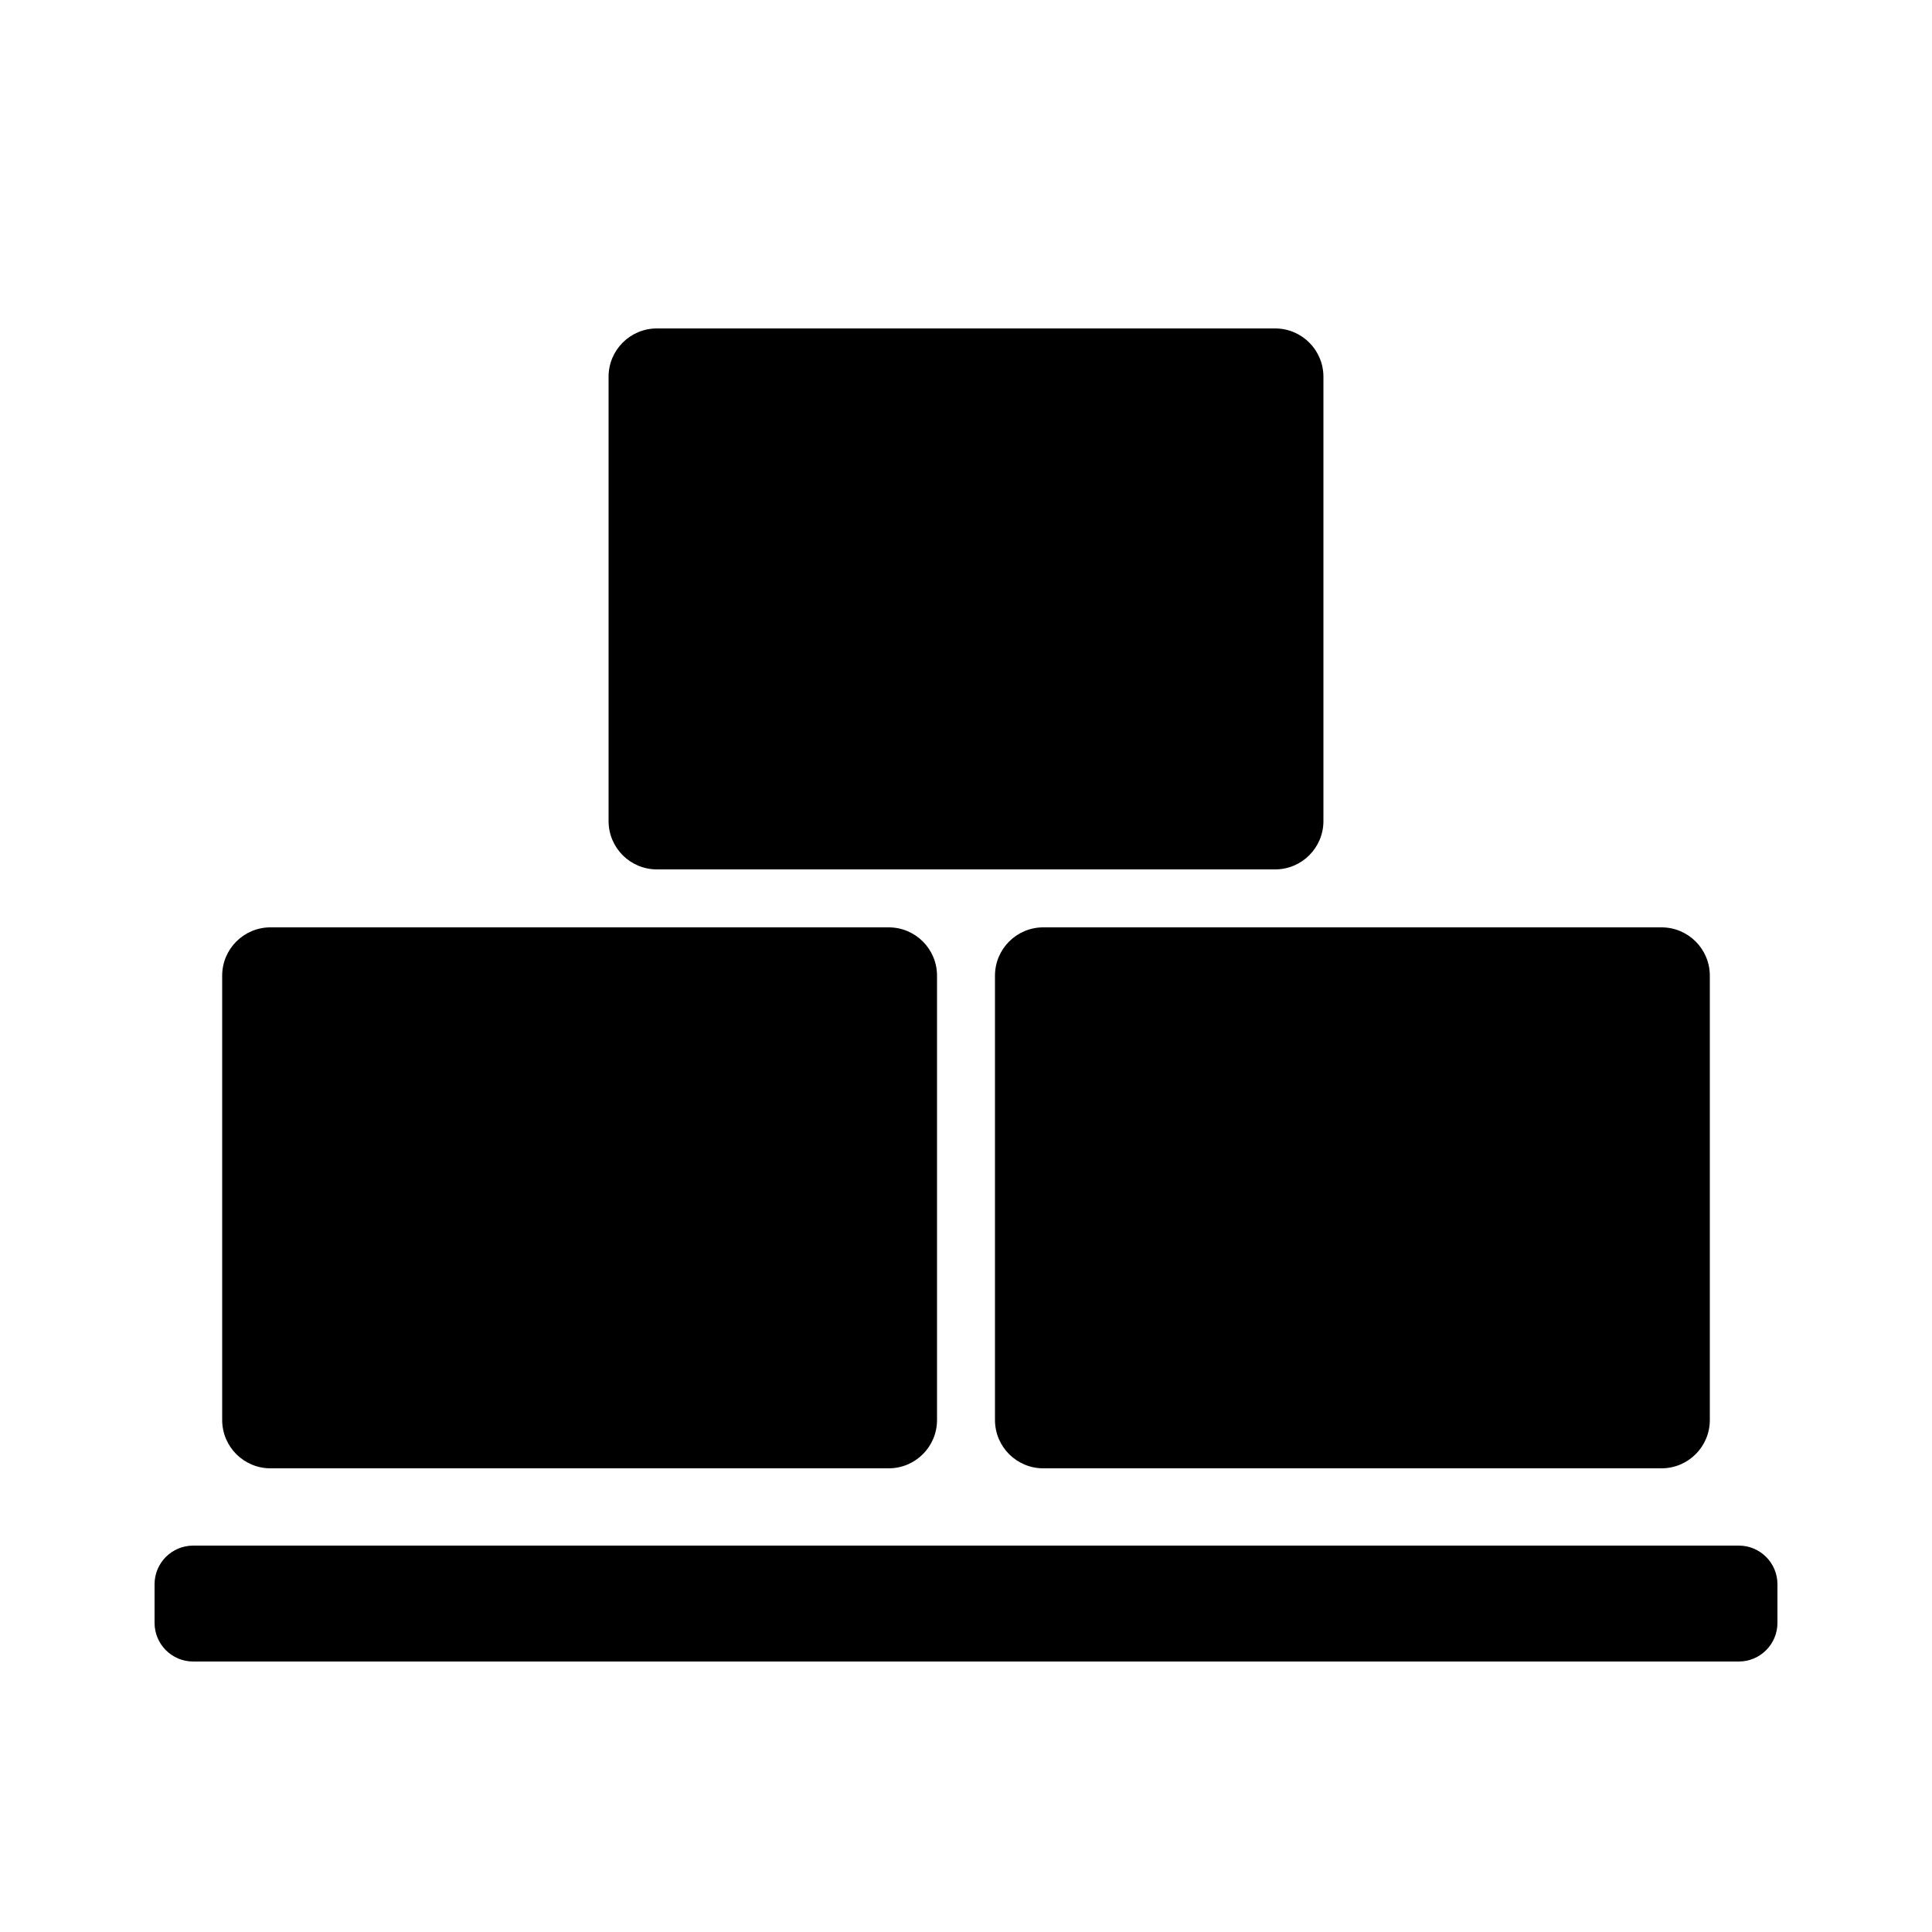
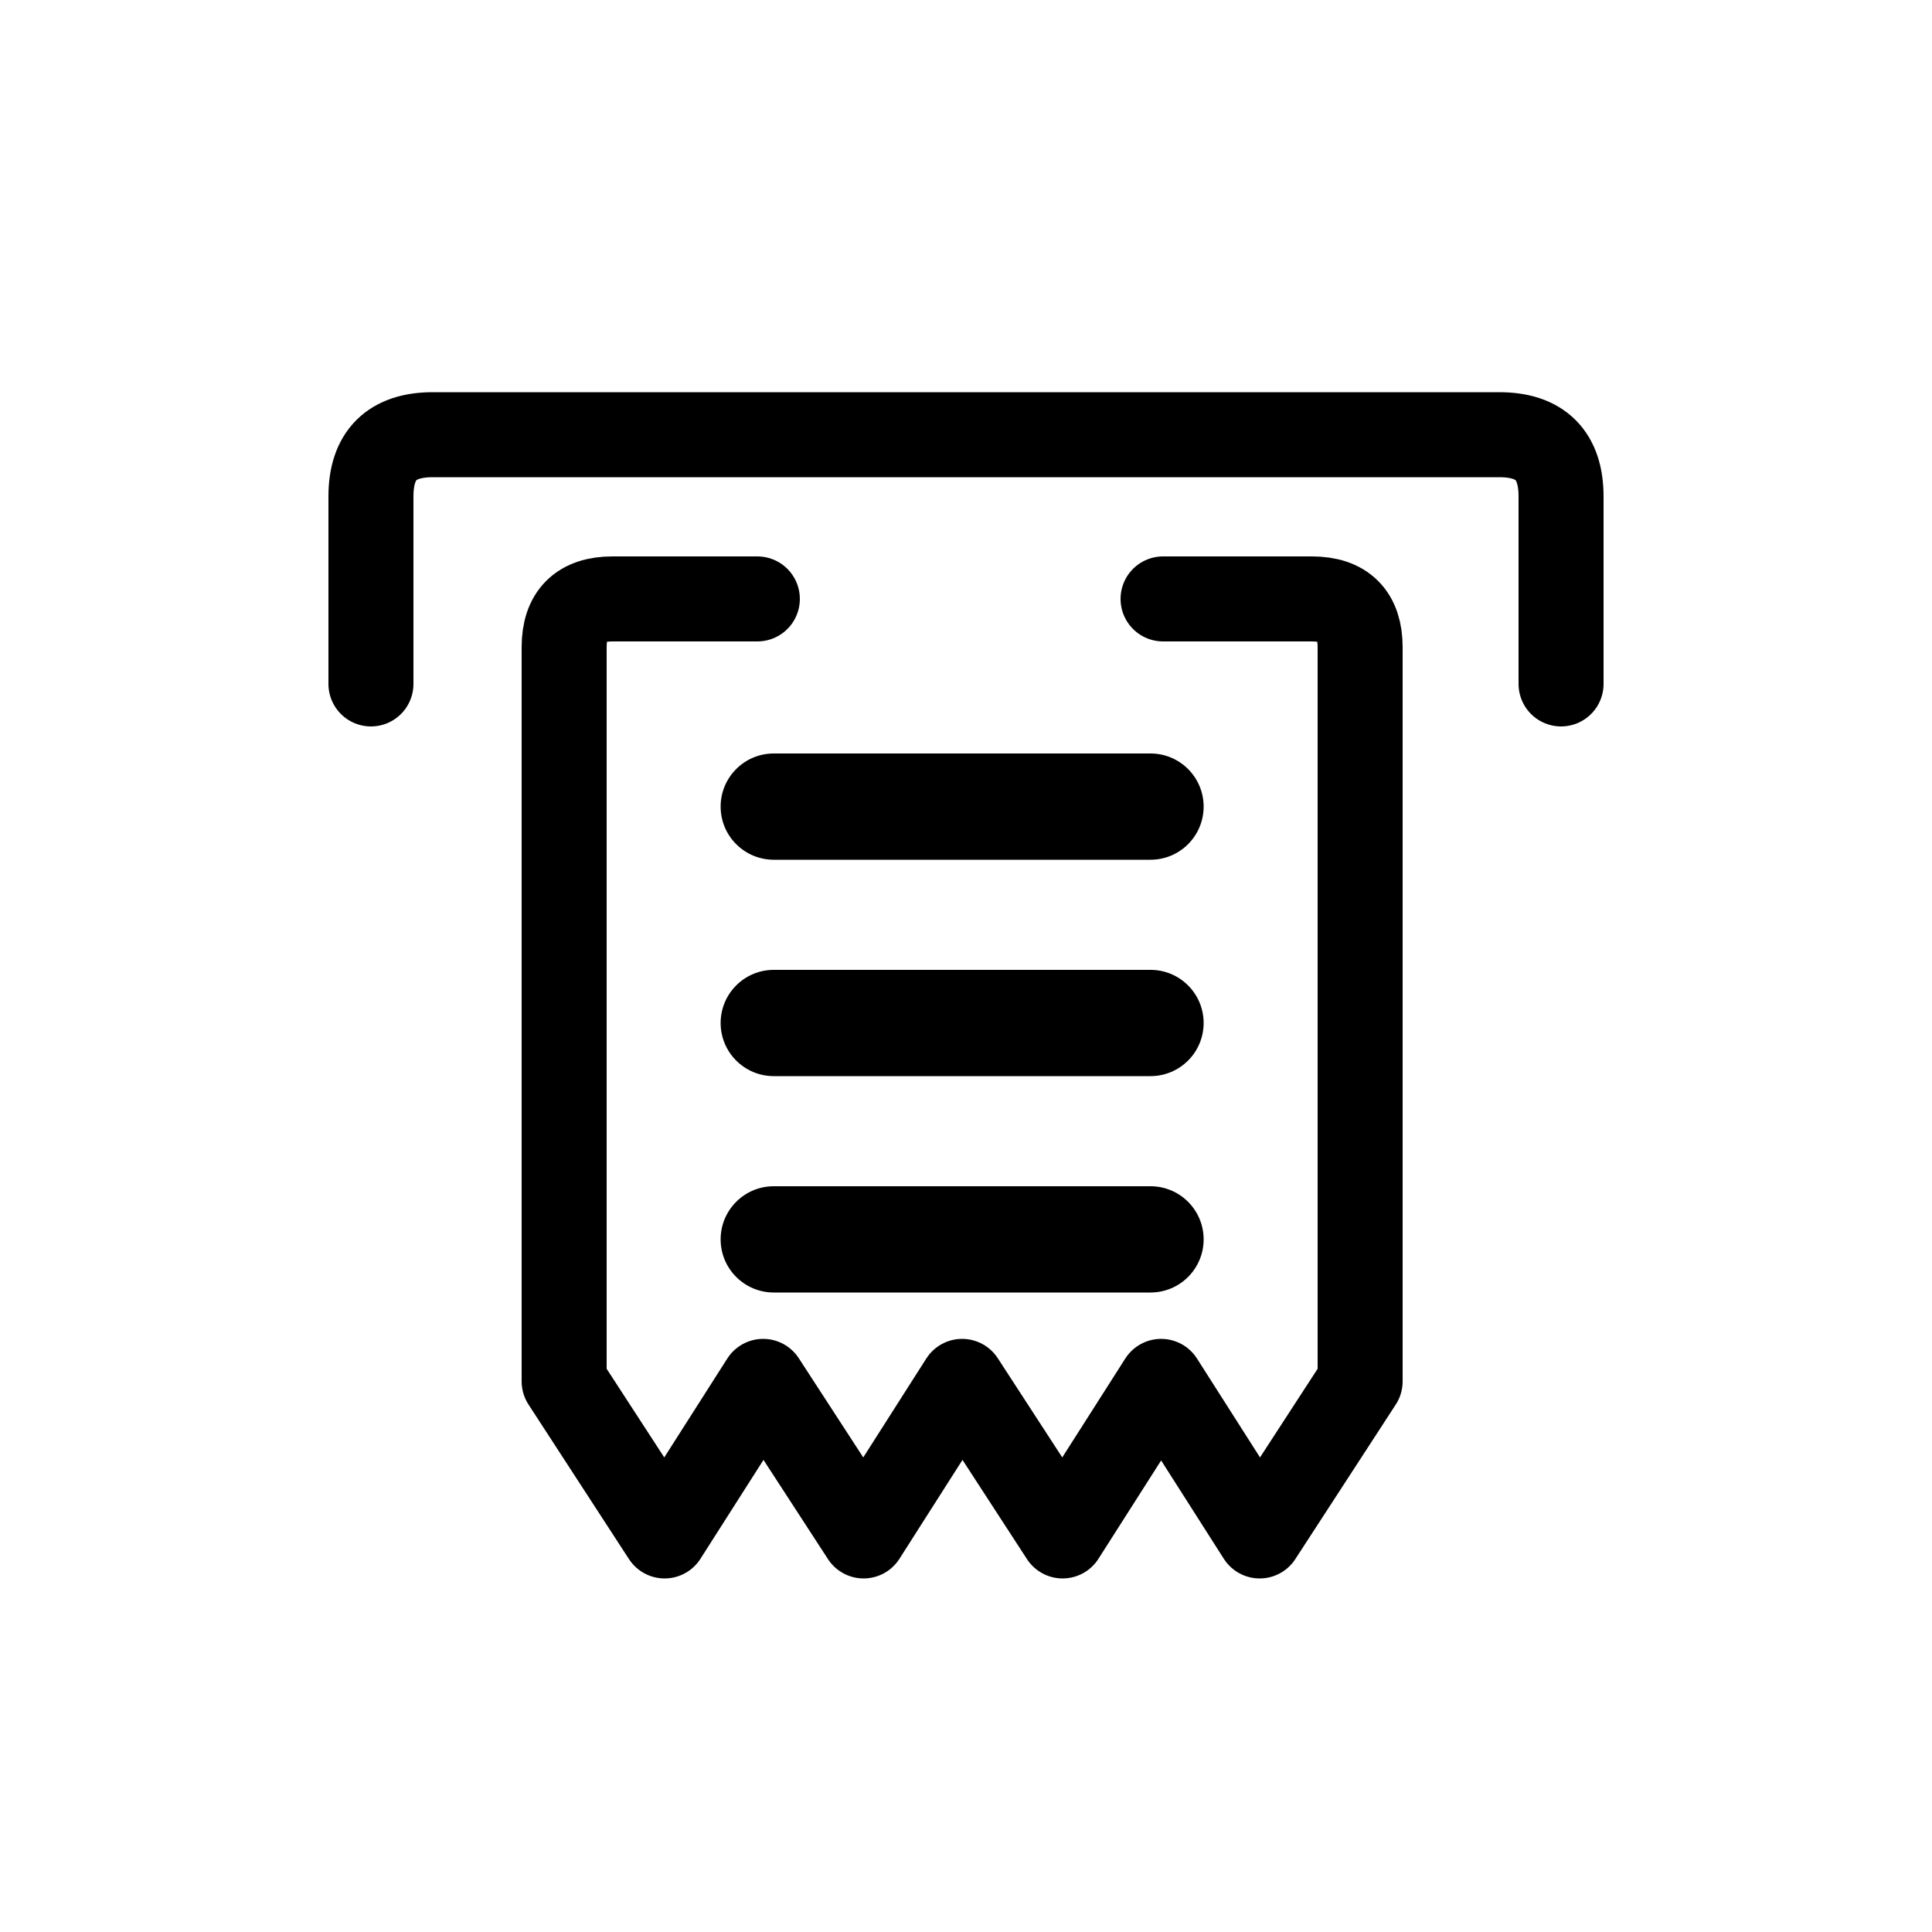
<svg xmlns="http://www.w3.org/2000/svg" viewBox="0 0 100 100">
-   <path d="M34.0 17h32.0a2.5 2.5 0 0 1 2.5 2.5v23.0a2.5 2.5 0 0 1-2.5 2.5h-32.0a2.5 2.5 0 0 1-2.5-2.5v-23.0a2.5 2.5 0 0 1 2.5-2.5ZM37.7 23h2.4v16h-2.4ZM45.1 23h2.4v16h-2.4ZM52.5 23h2.4v16h-2.4ZM59.9 23h2.4v16h-2.4Z" fill="#000" />
-   <path d="M14.0 48h32.0a2.5 2.5 0 0 1 2.5 2.5v23.0a2.5 2.5 0 0 1-2.5 2.5h-32.0a2.5 2.5 0 0 1-2.5-2.5v-23.0a2.5 2.5 0 0 1 2.5-2.5ZM17.7 54h2.4v16h-2.4ZM25.1 54h2.4v16h-2.4ZM32.5 54h2.4v16h-2.4ZM39.9 54h2.4v16h-2.4ZM54.0 48h32.0a2.5 2.5 0 0 1 2.5 2.5v23.0a2.5 2.5 0 0 1-2.5 2.5h-32.0a2.5 2.5 0 0 1-2.5-2.5v-23.0a2.5 2.5 0 0 1 2.5-2.5ZM57.7 54h2.4v16h-2.4ZM65.1 54h2.4v16h-2.4ZM72.5 54h2.4v16h-2.4ZM79.9 54h2.4v16h-2.4Z" fill="#000" />
-   <rect x="8" y="80" width="84" height="6" rx="2" fill="#000" />
+   <path fill="none" stroke="#000" stroke-width="4.4" stroke-linecap="round" stroke-linejoin="round" d="M19.2 35.4 V25.7 Q19.2 22.5 22.4 22.5 H77.6 Q80.8 22.5 80.8 25.7 V35.4" />
+   <path fill="none" stroke="#000" stroke-width="4.4" stroke-linecap="round" stroke-linejoin="round" d="M39.2 31 H31.7 Q29.2 31 29.2 33.5 V71.5 L34.4 79.5 L39.5 71.5 L44.7 79.5 L49.8 71.5 L55 79.5 L60.1 71.5 L65.2 79.5 L70.4 71.5 V33.5 Q70.4 31 67.9 31 H60.2" />
+   <rect x="37.3" y="39" width="25" height="5.5" rx="2.75" fill="#000" />
+   <rect x="37.3" y="50.2" width="25" height="5.5" rx="2.75" fill="#000" />
+   <rect x="37.3" y="61.4" width="25" height="5.5" rx="2.75" fill="#000" />
</svg>
